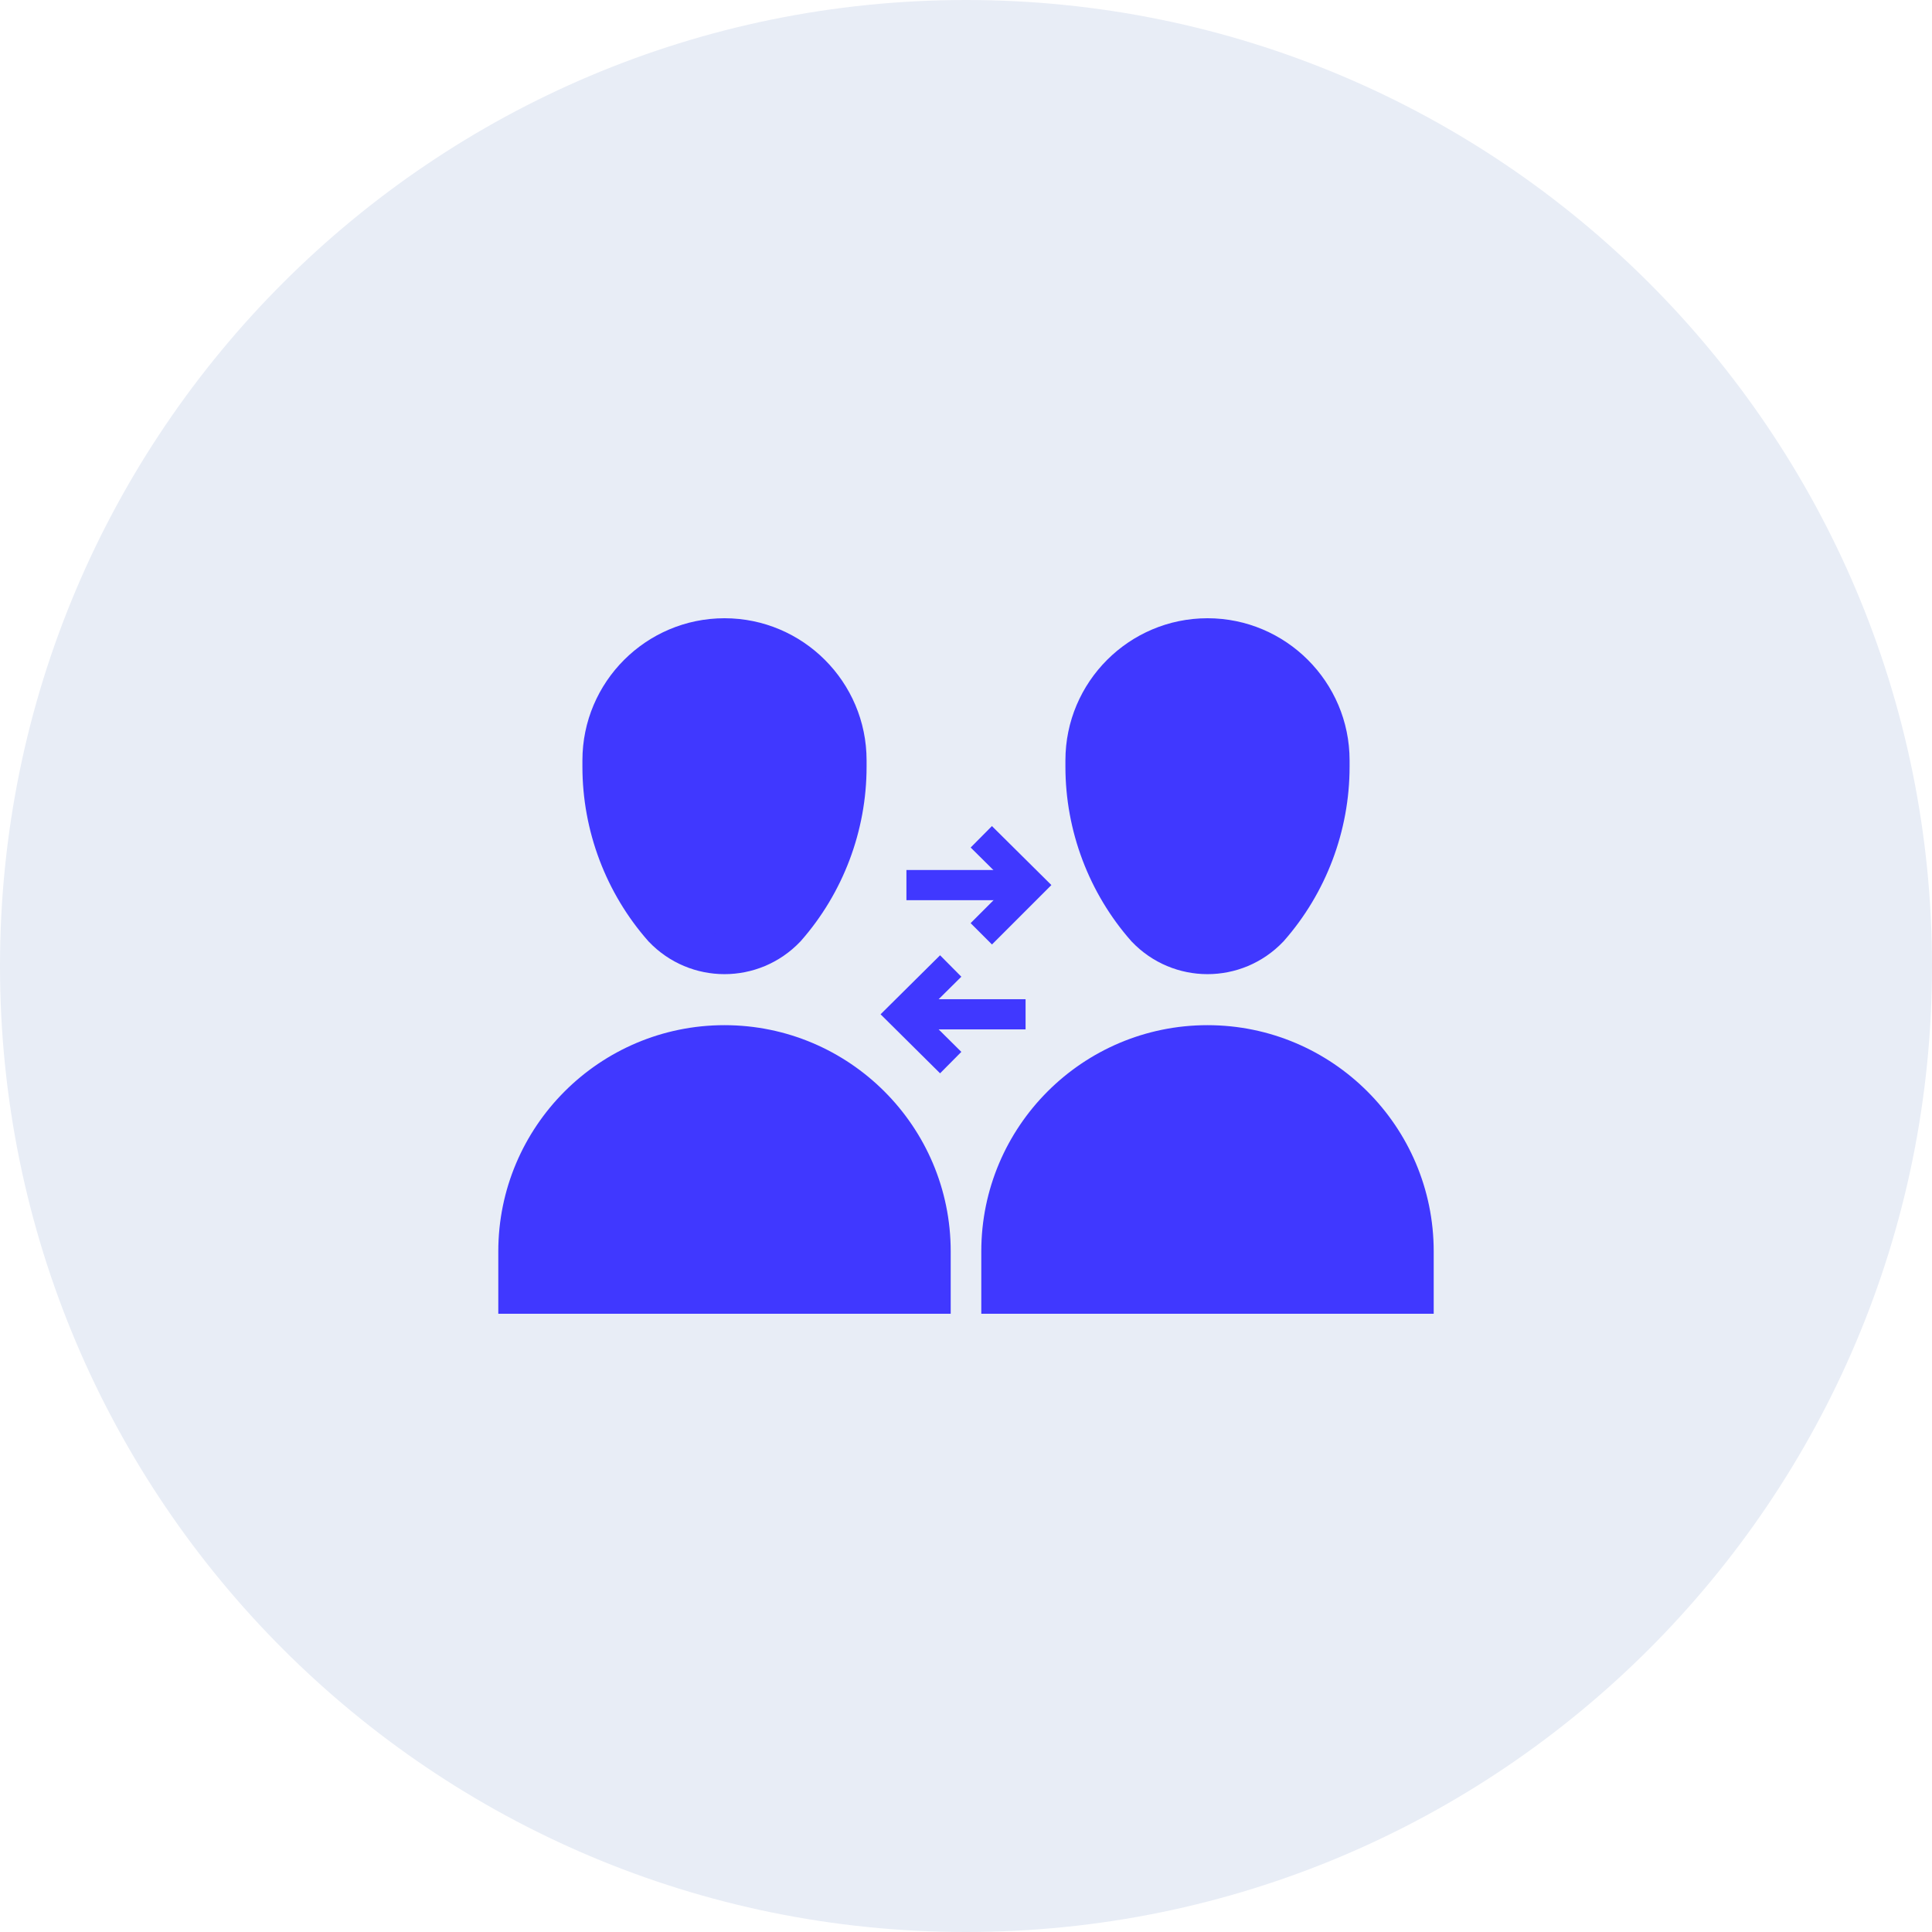
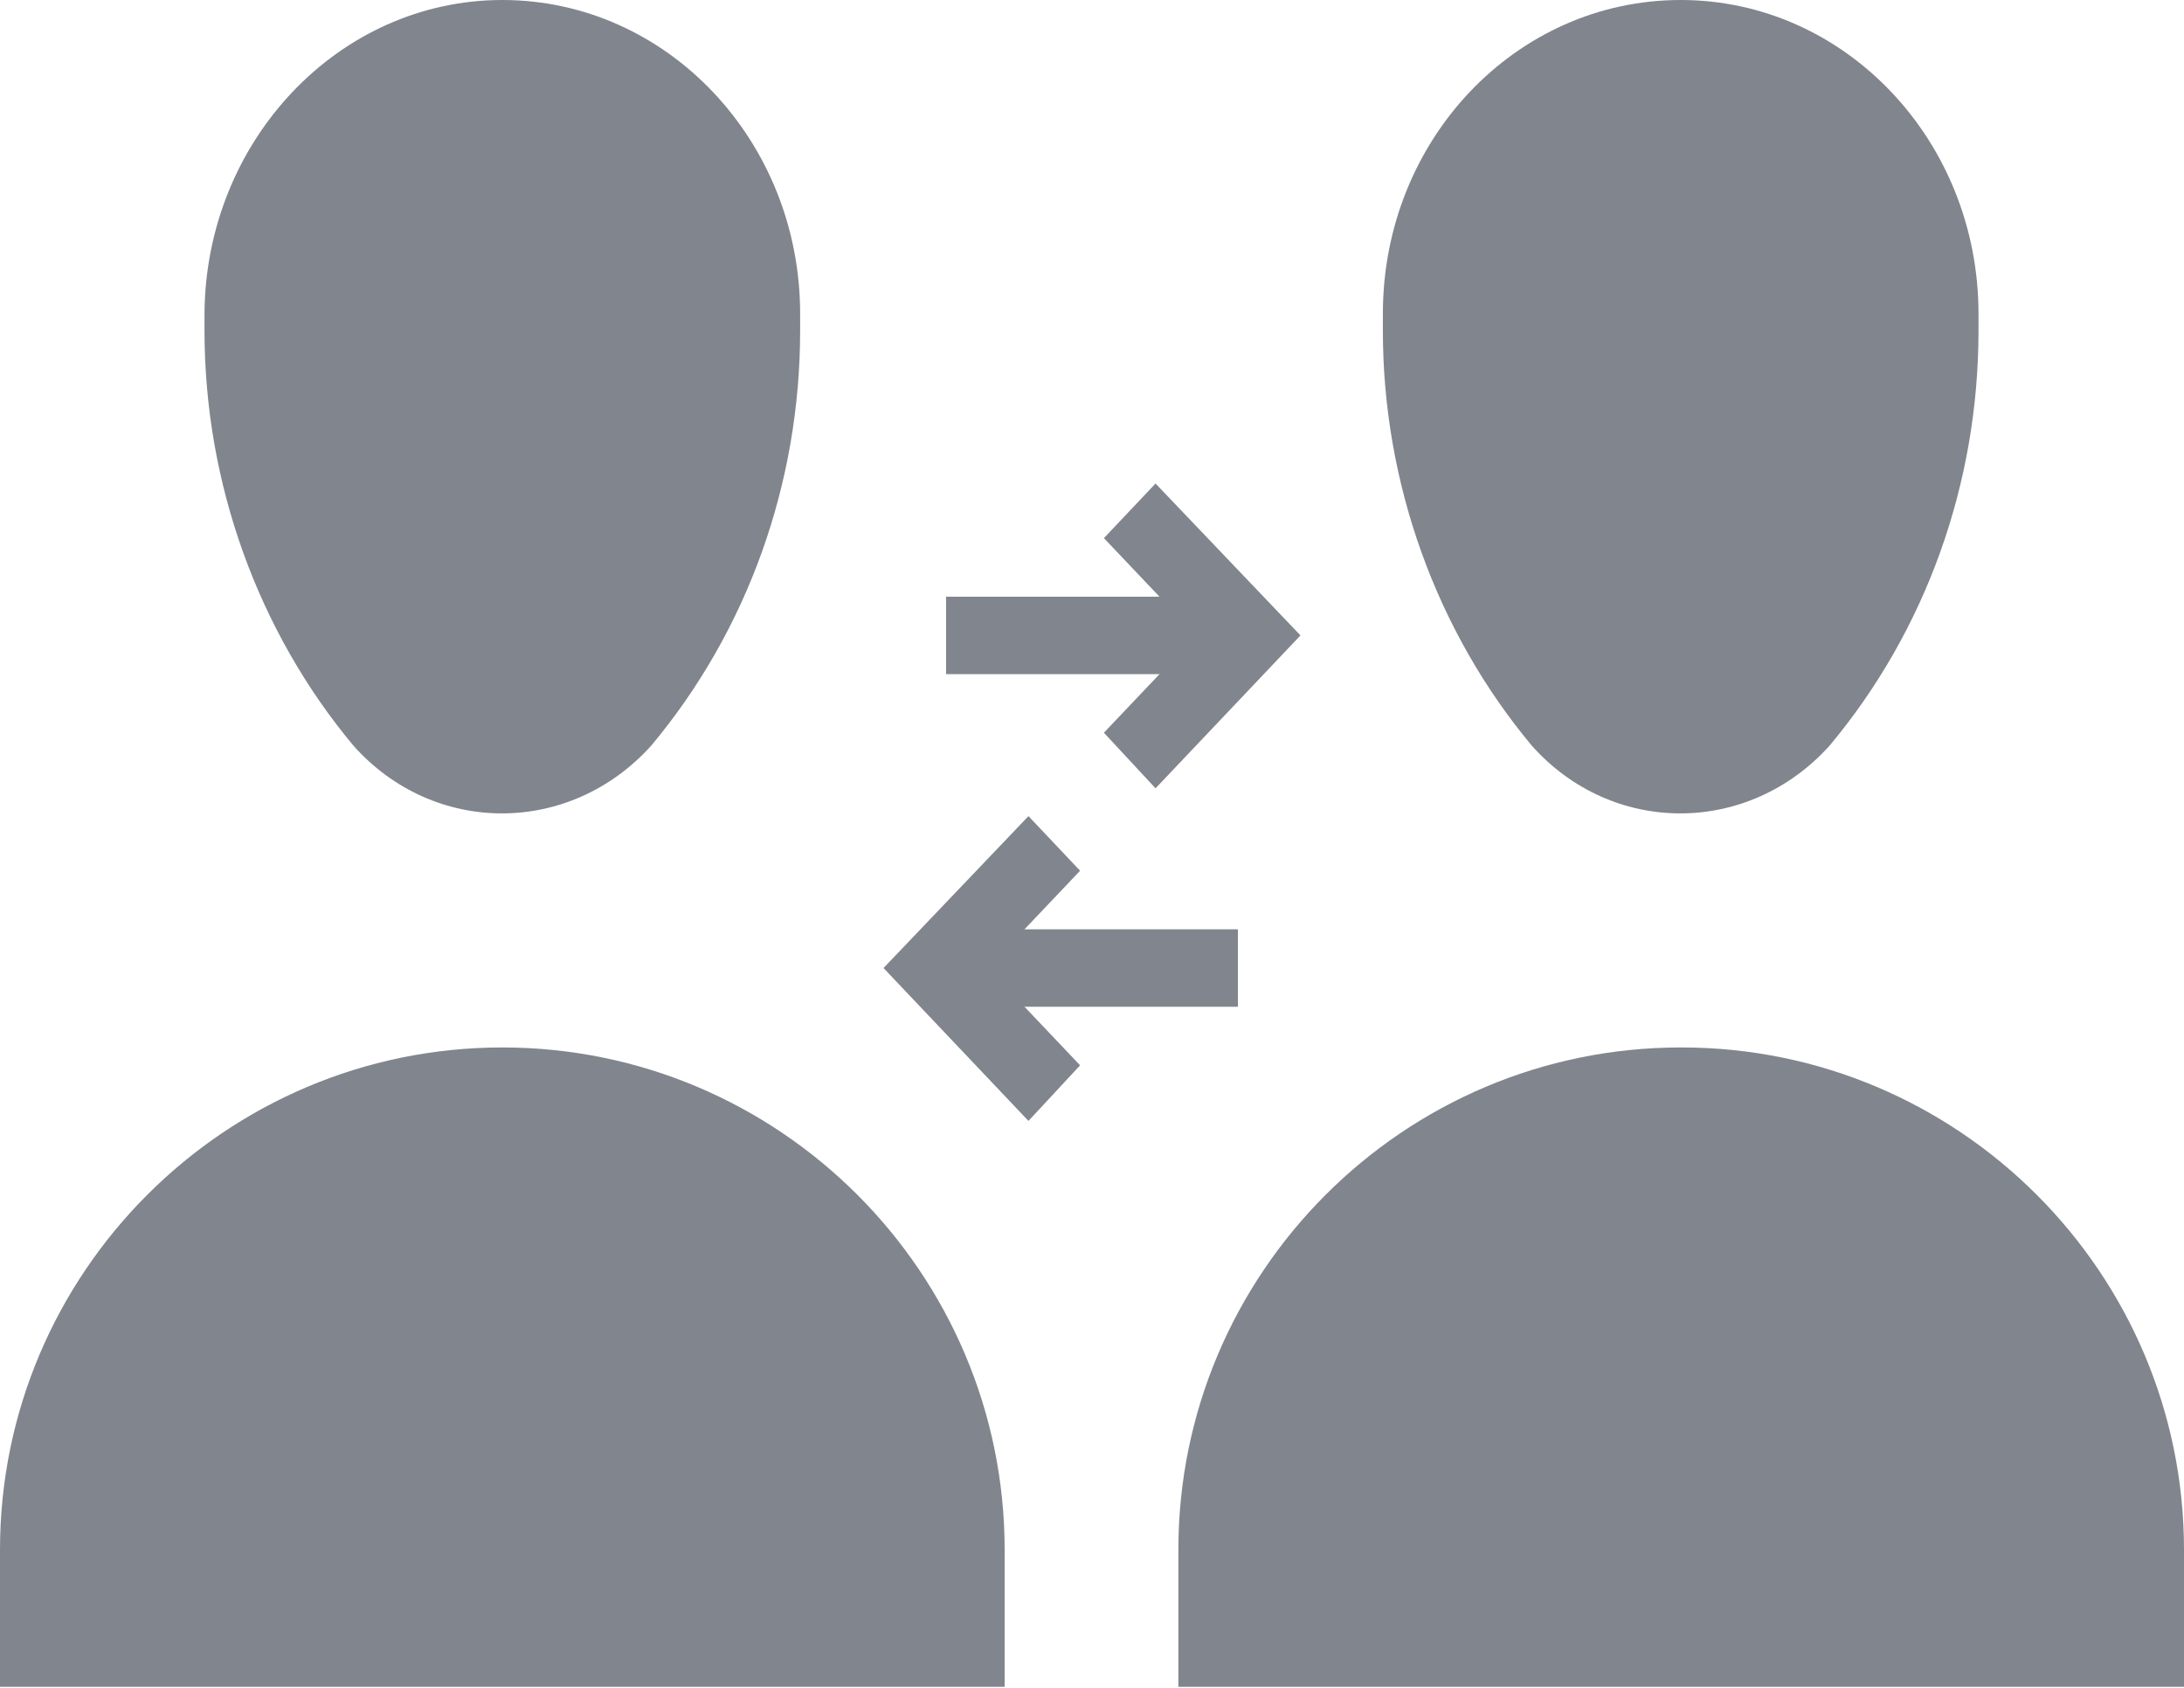
- <svg xmlns="http://www.w3.org/2000/svg" id="_024_Q2" viewBox="0 0 48 48">
+ <svg xmlns="http://www.w3.org/2000/svg" id="_024_Q2" viewBox="0 0 22 17">
  <defs>
-     <style>.cls-1{fill:#e8edf6;}.cls-2{fill:none;stroke-width:.75px;}.cls-2,.cls-3{stroke:#4038ff;stroke-miterlimit:10;}.cls-3{fill:#4038ff;}</style>
+     <style>.cls-1{fill:#81858d;}</style>
  </defs>
  <g id="icon_25_Pioneer_Working_Group_Management_Module">
-     <g id="bg-25">
-       <circle class="cls-1" cx="24" cy="24" r="24" />
-     </g>
    <g id="_лой_79">
      <g>
        <g>
-           <line class="cls-2" x1="25.59" y1="21.99" x2="22.52" y2="21.99" />
-           <polyline class="cls-2" points="24.38 20.79 25.59 21.99 24.38 23.2" />
+           <rect class="cls-1" x="9.53" y="6.01" width="3.04" height=".78" />
+           <polygon class="cls-1" points="11.64 7.94 11.12 7.38 12.05 6.4 11.12 5.42 11.64 4.87 13.1 6.4 11.64 7.94" />
        </g>
        <g>
-           <line class="cls-2" x1="22.41" y1="25.2" x2="25.48" y2="25.2" />
-           <polyline class="cls-2" points="23.62 24 22.41 25.2 23.62 26.4" />
+           <rect class="cls-1" x="9.43" y="9.36" width="3.04" height=".78" />
+           <polygon class="cls-1" points="10.36 11.29 8.9 9.75 10.36 8.22 10.88 8.77 9.95 9.75 10.88 10.73 10.36 11.29" />
        </g>
        <g>
-           <path class="cls-3" d="M18,25.97h0c2.82,0,5.12,2.29,5.12,5.12v1.05H12.88v-1.05c0-2.82,2.29-5.12,5.12-5.12Z" />
-           <path class="cls-3" d="M16.48,23.05c-.97-1.1-1.51-2.53-1.51-4v-.16c0-1.67,1.36-3.03,3.03-3.03h0c1.67,0,3.03,1.36,3.03,3.03v.16c0,1.47-.54,2.9-1.51,4h0c-.83,.87-2.21,.87-3.04,0h0Z" />
+           <path class="cls-1" d="M5.06,10.55h0c2.79,0,5.06,2.27,5.06,5.06v1.38H0v-1.38C0,12.82,2.27,10.55,5.06,10.55Z" />
+           <path class="cls-1" d="M3.56,7.51c-.96-1.15-1.5-2.64-1.5-4.18v-.17C2.07,1.42,3.41,0,5.06,0h0c1.66,0,3,1.42,3,3.16v.17c0,1.54-.53,3.02-1.5,4.18h0c-.82,.91-2.19,.91-3,0h0Z" />
        </g>
        <g>
-           <path class="cls-3" d="M30,25.97h0c2.82,0,5.12,2.29,5.12,5.12v1.05h-10.24v-1.05c0-2.82,2.29-5.12,5.12-5.12Z" />
-           <path class="cls-3" d="M28.48,23.05c-.97-1.1-1.51-2.53-1.51-4v-.16c0-1.67,1.36-3.03,3.03-3.03h0c1.67,0,3.03,1.36,3.03,3.03v.16c0,1.47-.54,2.9-1.51,4h0c-.83,.87-2.21,.87-3.04,0h0Z" />
+           <path class="cls-1" d="M16.94,10.55h0c2.79,0,5.06,2.27,5.06,5.06v1.38H11.87v-1.38c0-2.79,2.27-5.06,5.06-5.06Z" />
+           <path class="cls-1" d="M15.43,7.51c-.96-1.15-1.5-2.64-1.5-4.18v-.17c0-1.75,1.34-3.16,3-3.16h0c1.66,0,3,1.42,3,3.16v.17c0,1.54-.53,3.02-1.5,4.18h0c-.82,.91-2.19,.91-3,0h0Z" />
        </g>
      </g>
    </g>
  </g>
</svg>
